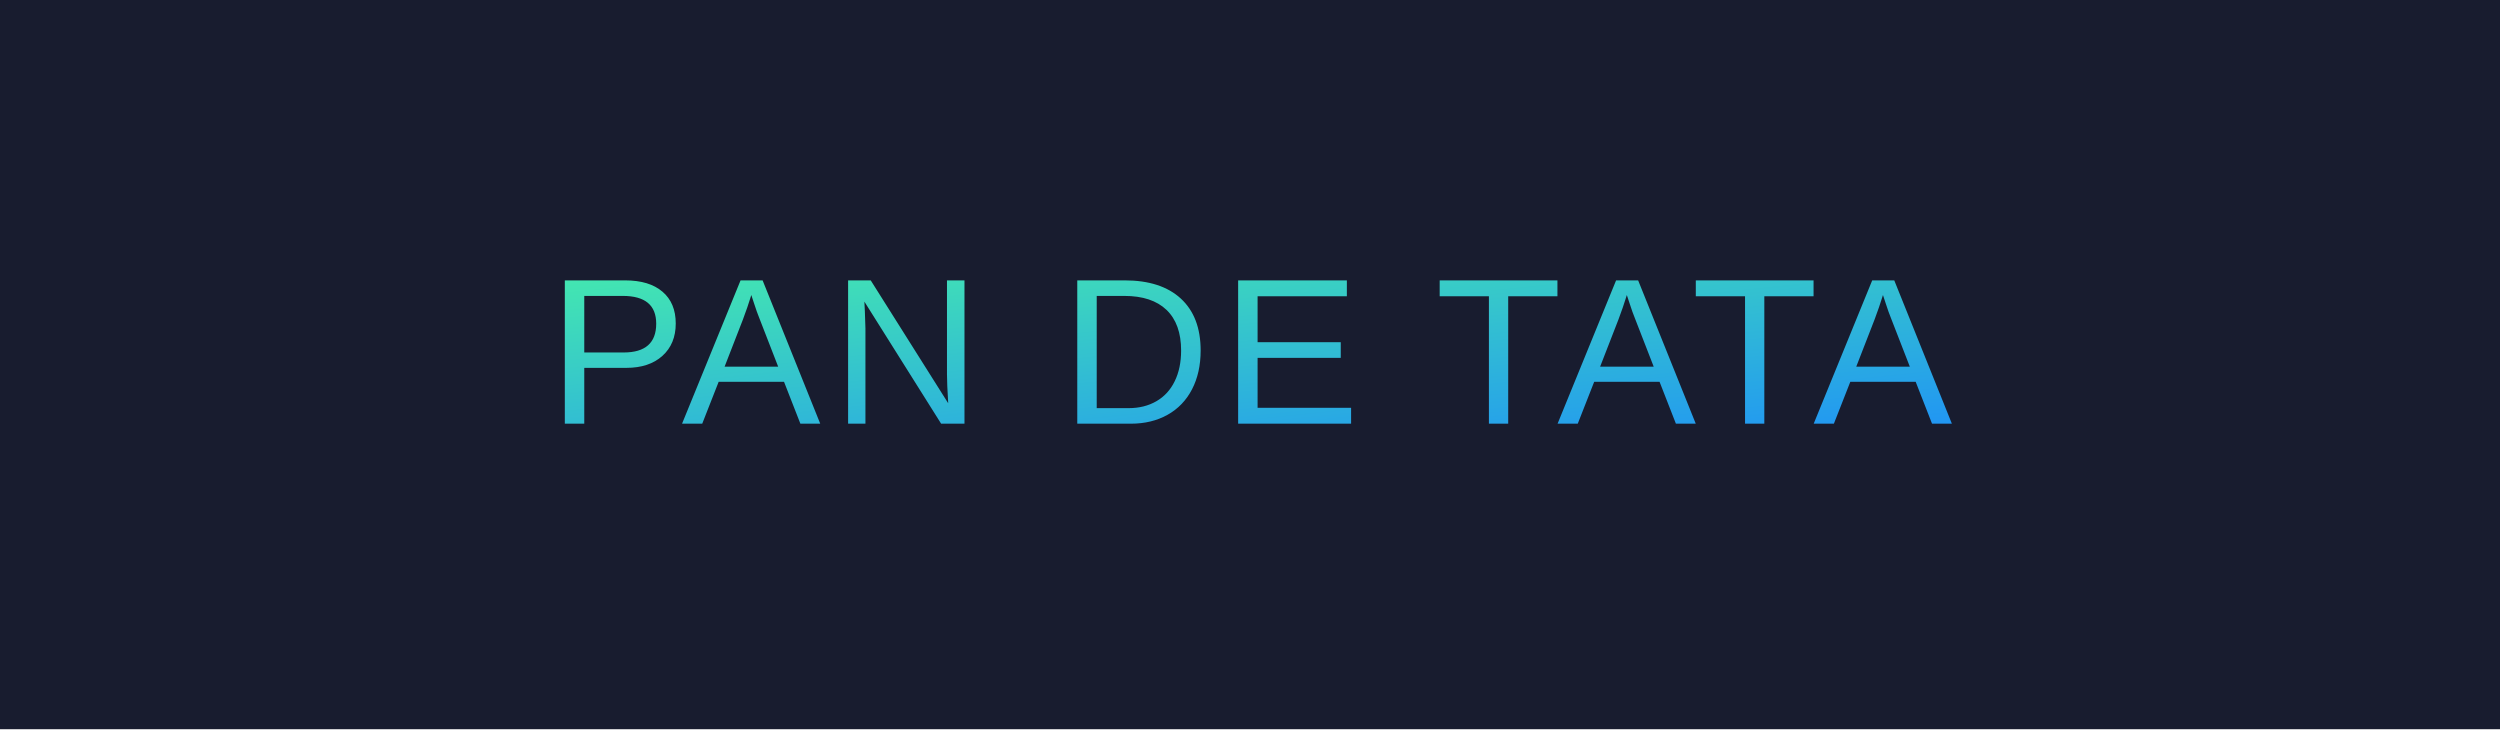
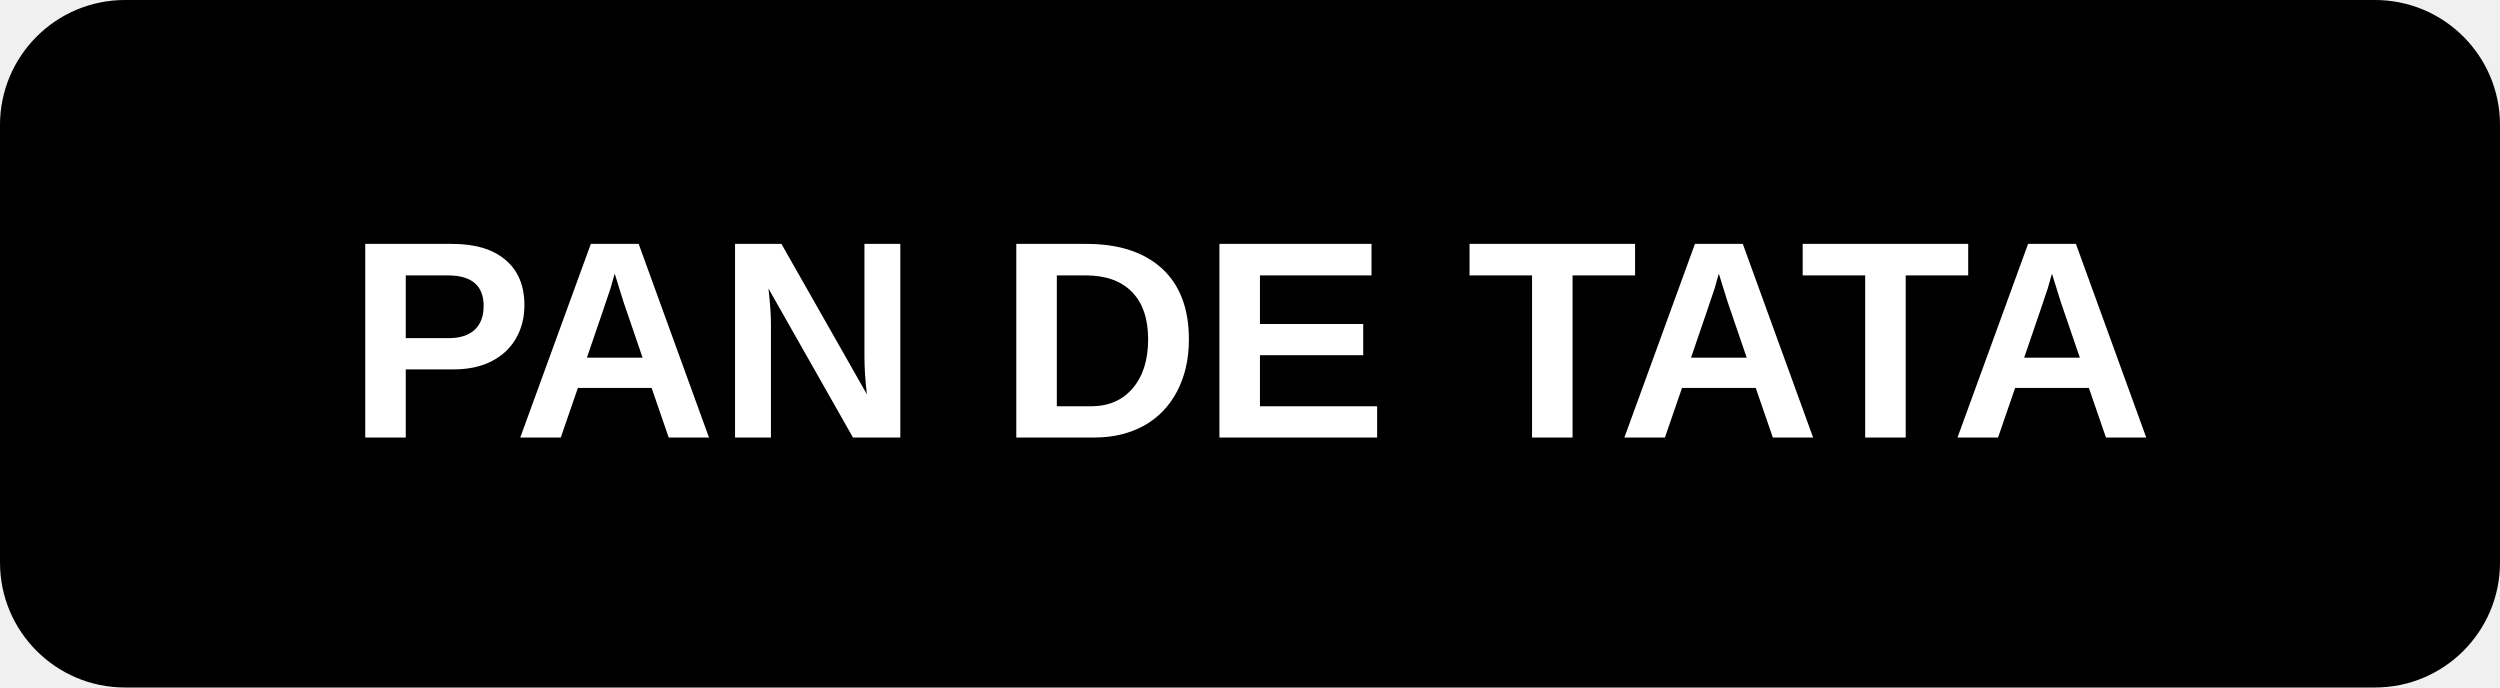
- <svg xmlns="http://www.w3.org/2000/svg" viewBox="0 0 480 140">
-   <defs>
-     <linearGradient id="g" x1="0" x2="1" y1="0" y2="1">
-       <stop stop-color="#43e6b1" offset="0" />
-       <stop stop-color="#2196f3" offset="1" />
-     </linearGradient>
-   </defs>
-   <rect width="100%" height="100%" fill="#181c2f" />
-   <text x="50%" y="50%" dominant-baseline="middle" text-anchor="middle" font-family="Arial Black, Arial, sans-serif" font-size="40" fill="url(#g)" letter-spacing="2">PAN DE TATA</text>
+ <svg xmlns="http://www.w3.org/2000/svg" width="160" height="44" viewBox="0 0 160 44">
+   <rect width="160" height="44" rx="8" fill="#000" />
+   <text x="80" y="28" font-family="Arial, Helvetica, sans-serif" font-size="18" fill="#fff" text-anchor="middle" font-weight="700">PAN DE TATA</text>
</svg>
